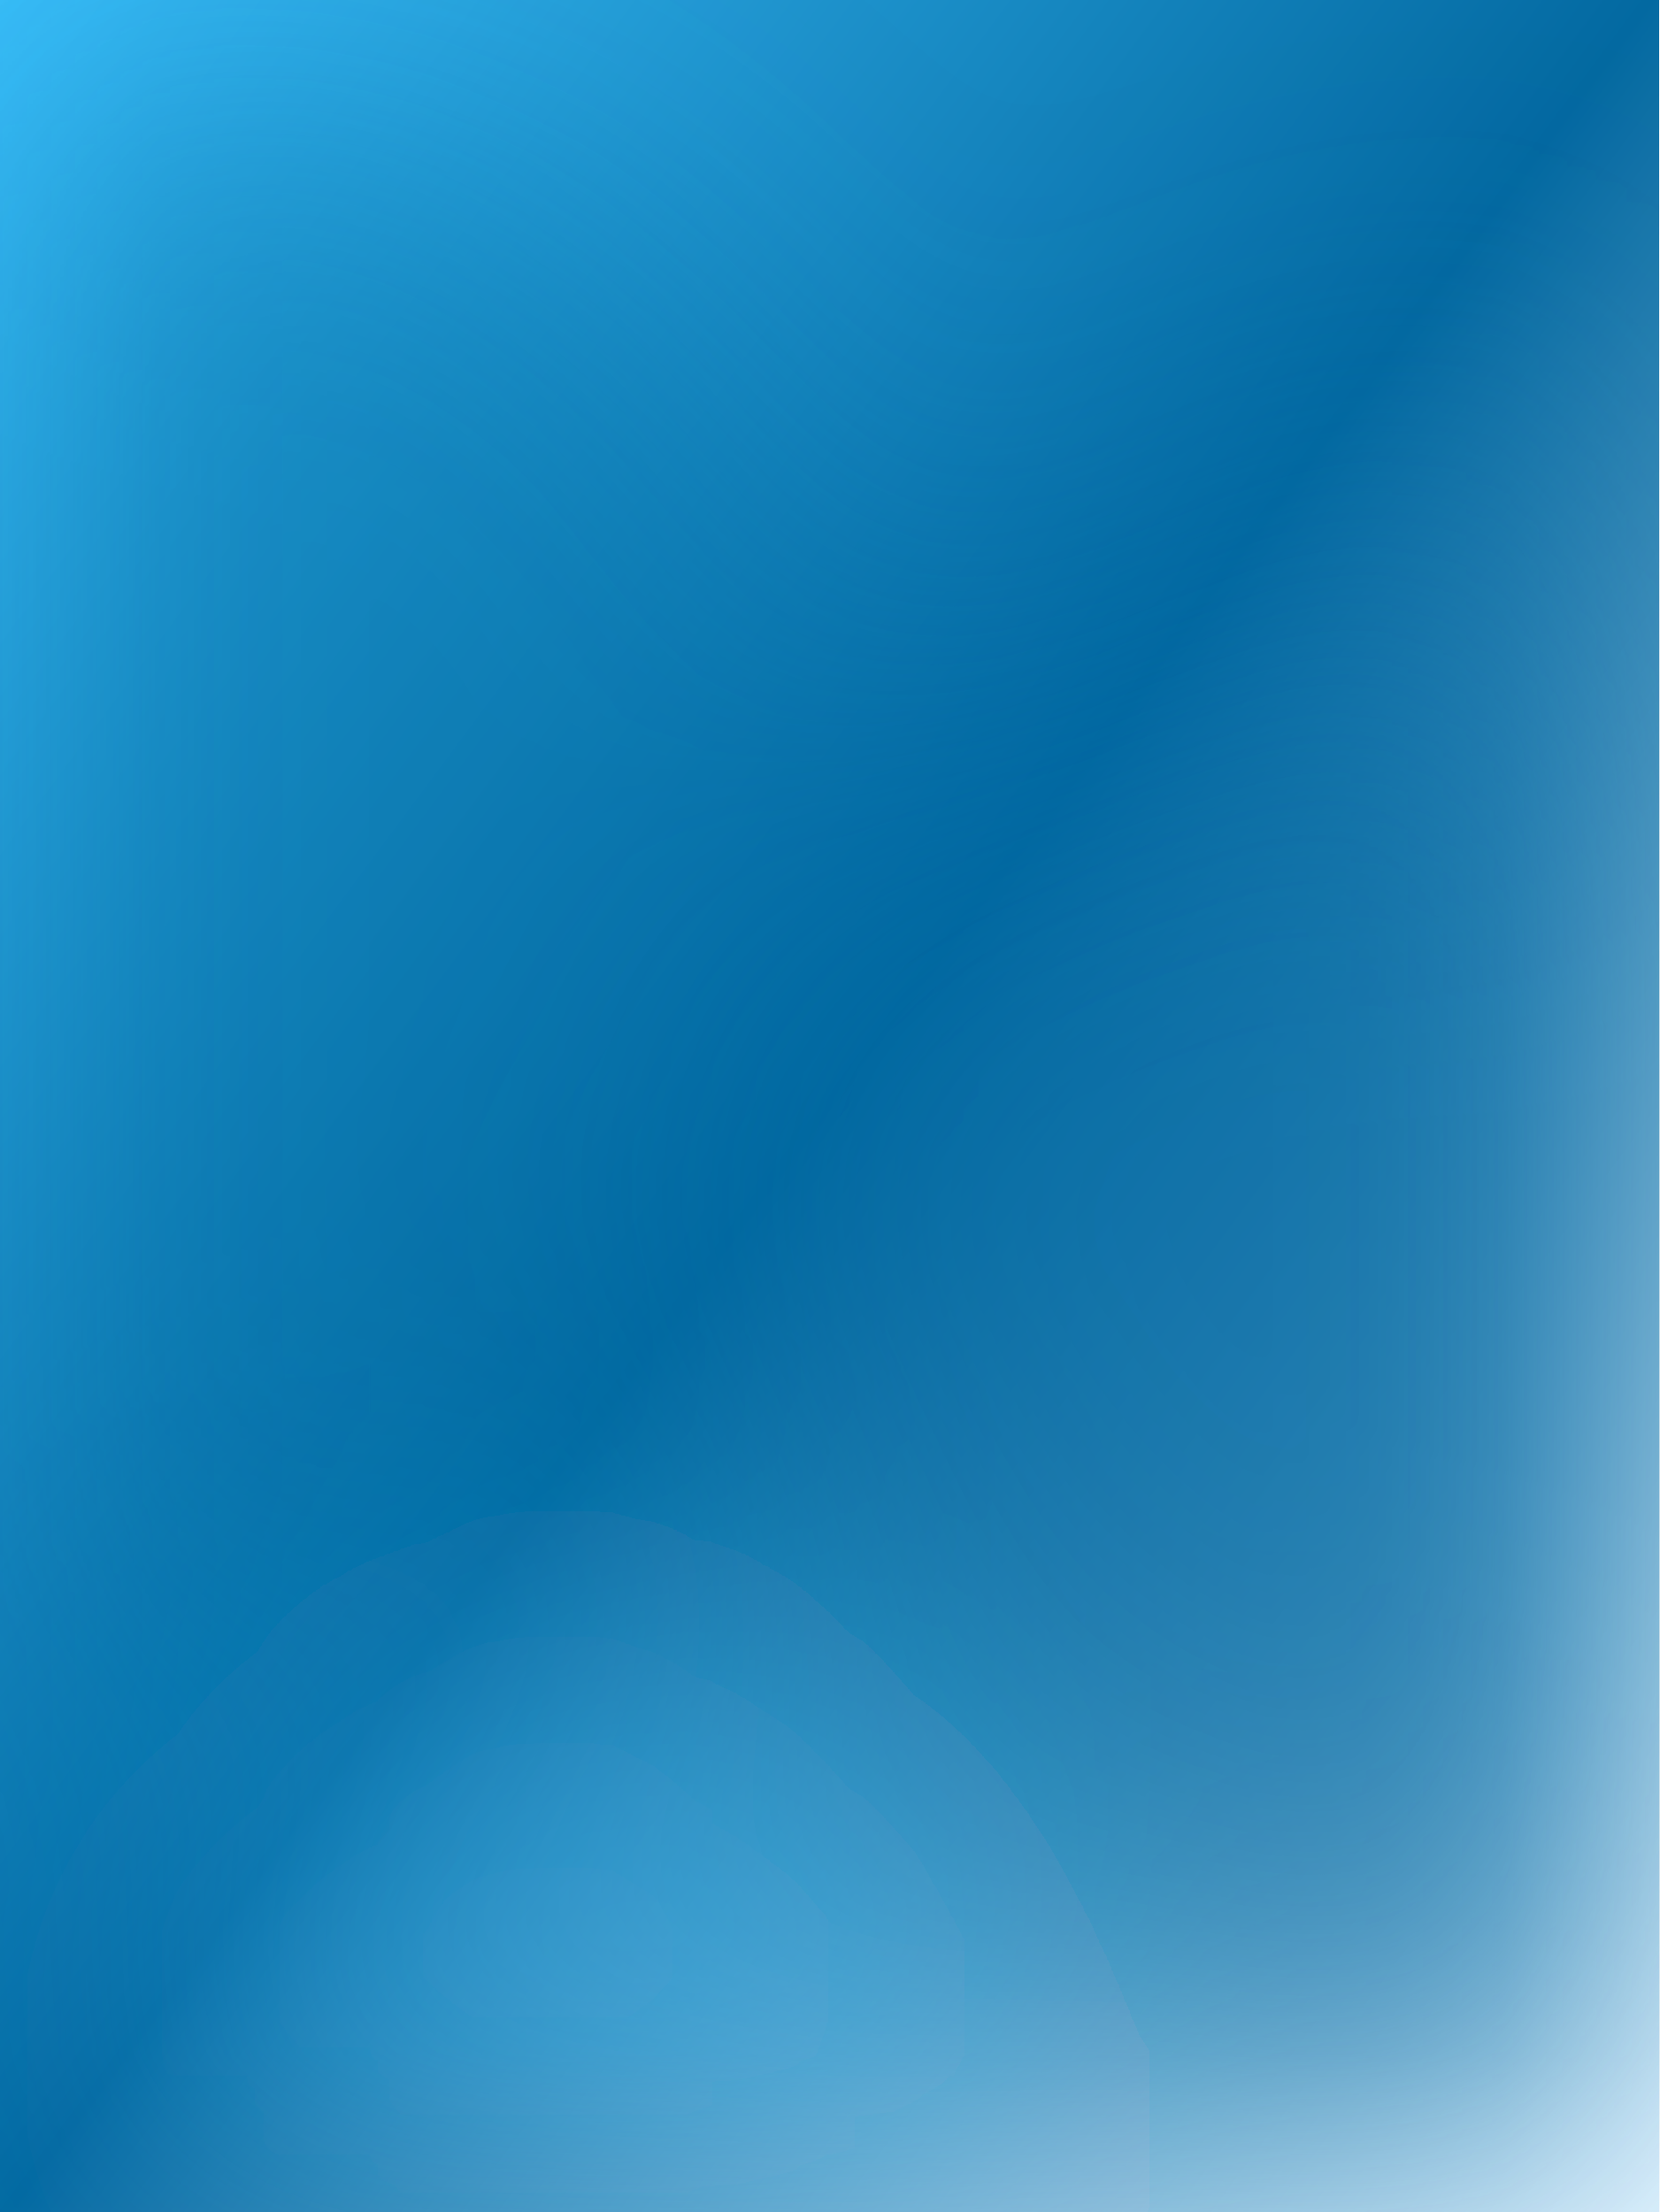
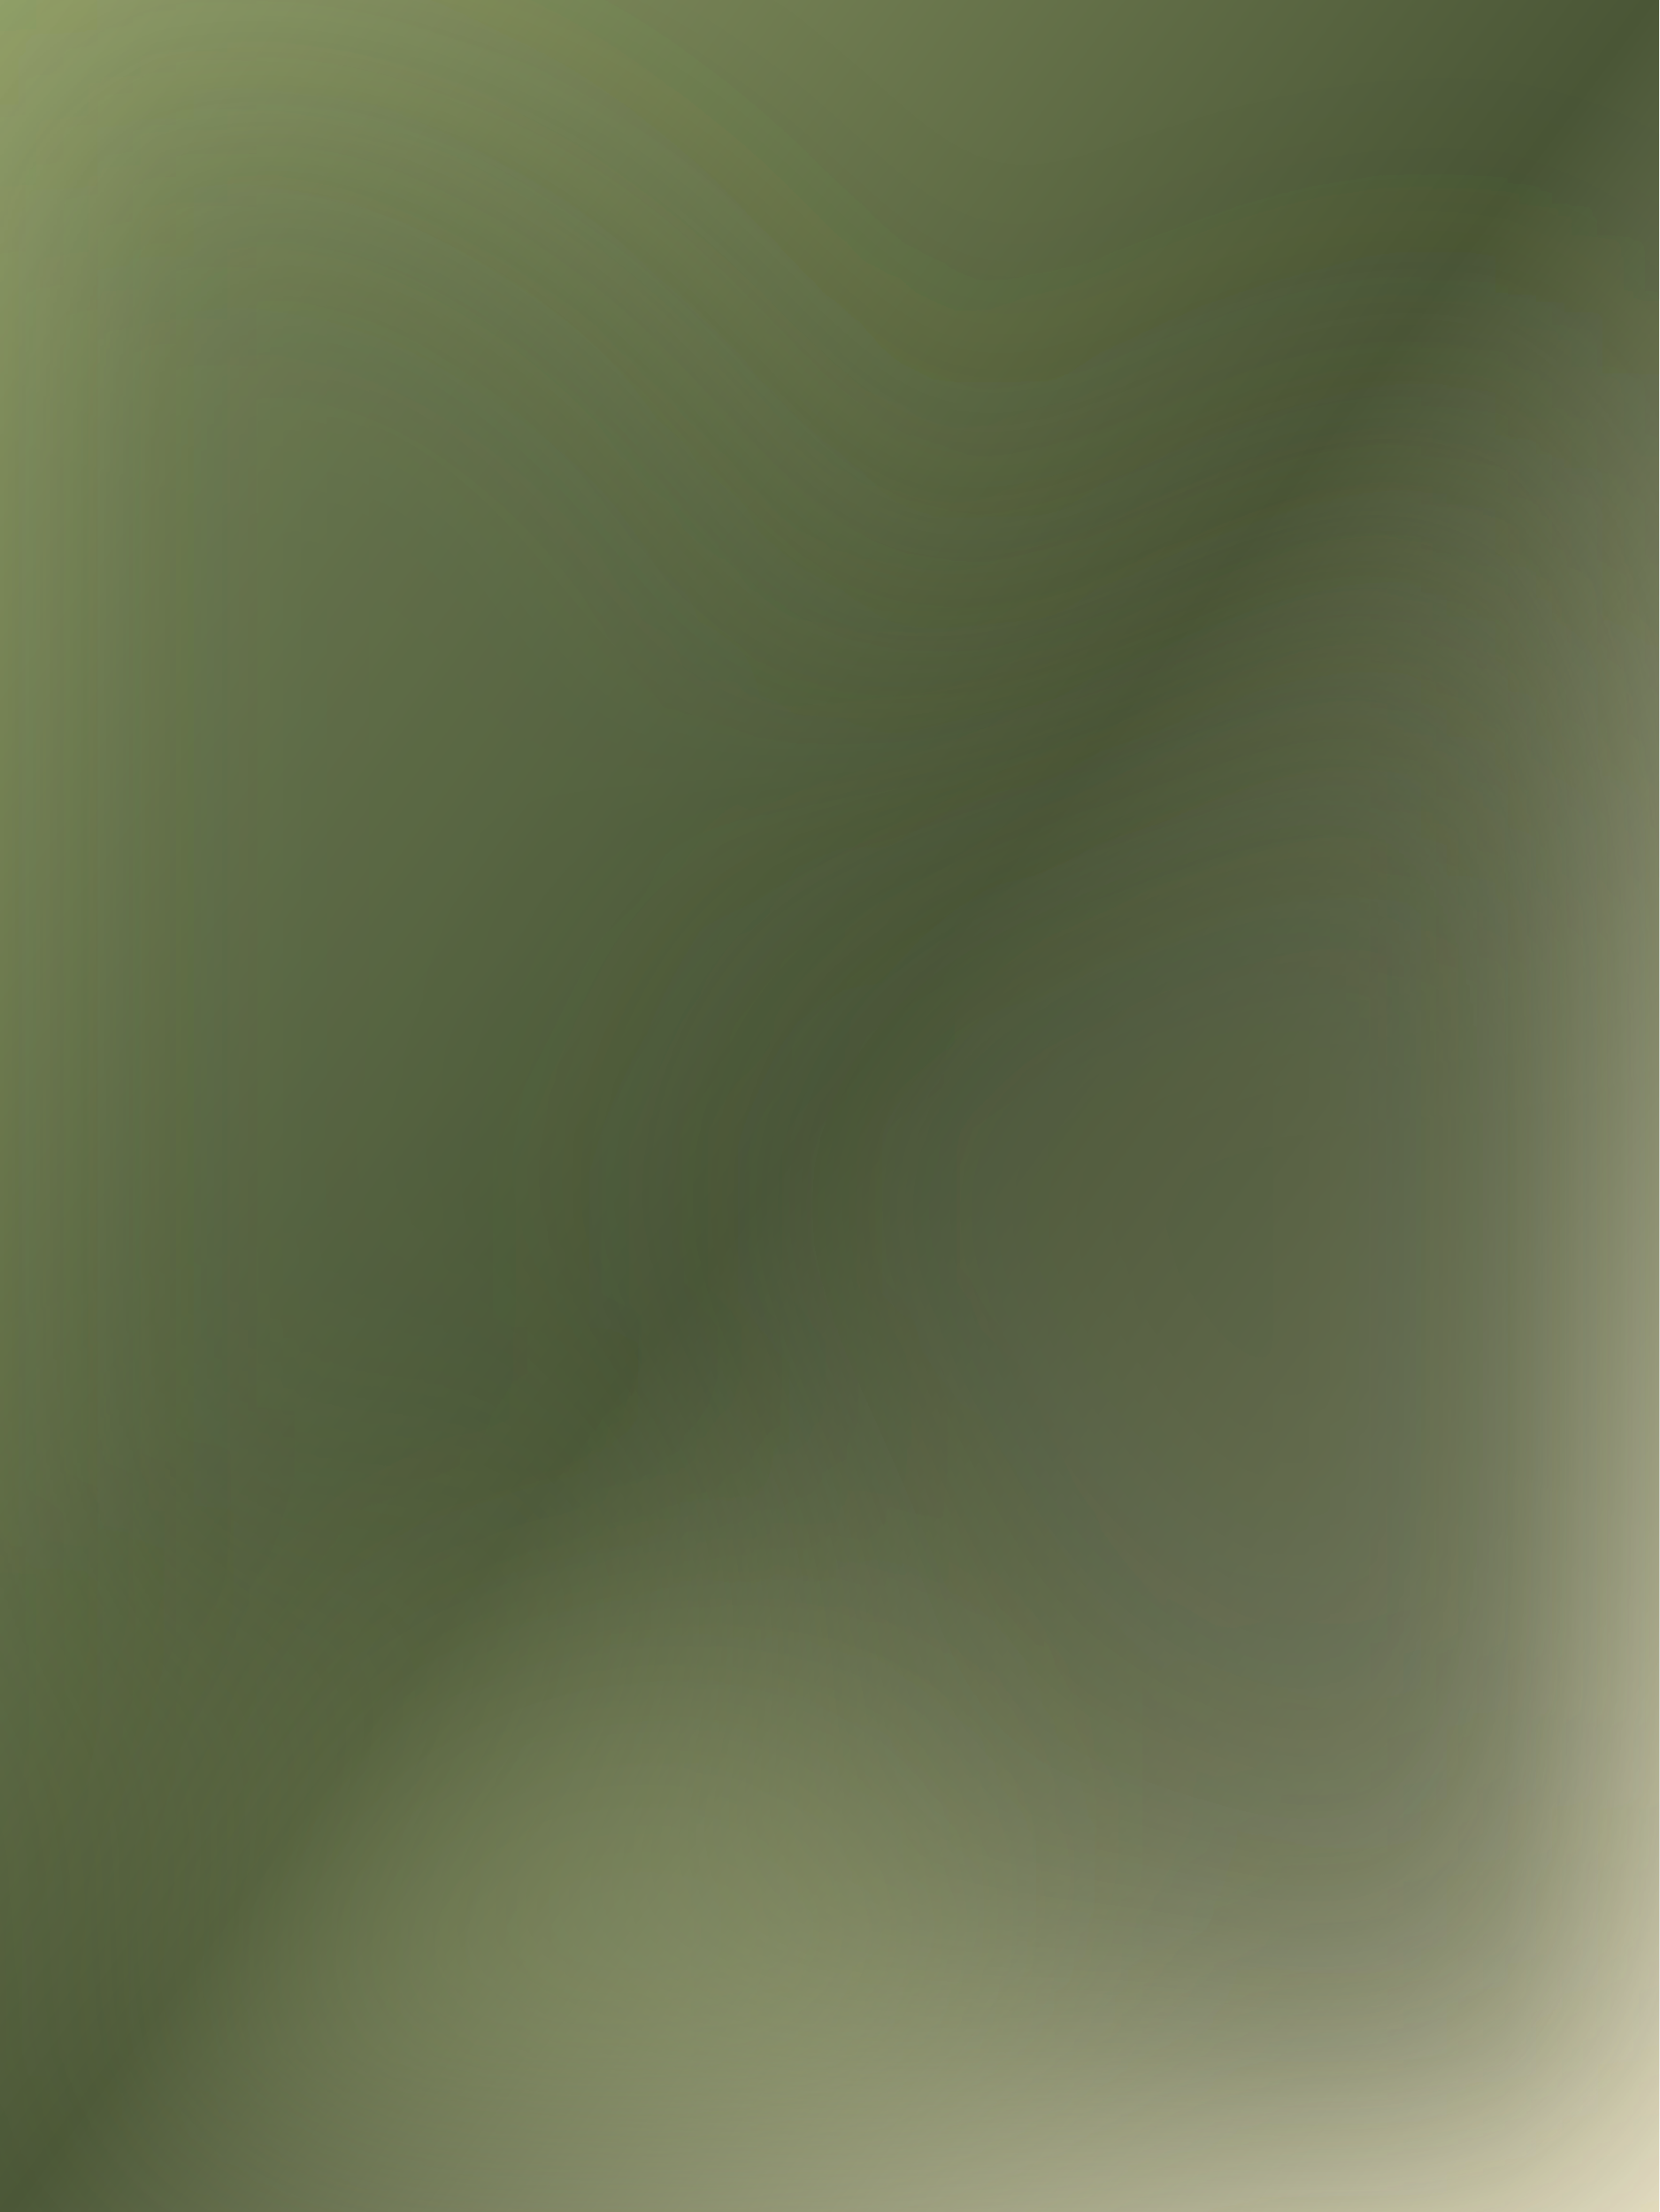
<svg xmlns="http://www.w3.org/2000/svg" width="900" height="1200" viewBox="0 0 900 1200">
  <defs>
    <linearGradient id="bg-ref-14" x1="0" y1="0" x2="1" y2="1">
-       <stop offset="0%" stop-color="#38bdf8" />
-       <stop offset="50%" stop-color="#0369a1" />
-       <stop offset="100%" stop-color="#e0f2fe" />
+       <stop offset="0%" stop-color="#93a06a" />
+       <stop offset="50%" stop-color="#4a5636" />
+       <stop offset="100%" stop-color="#e8e0c4" />
    </linearGradient>
    <filter id="blur-ref-14">
      <feGaussianBlur stdDeviation="90" />
    </filter>
  </defs>
  <rect width="900" height="1200" fill="url(#bg-ref-14)" />
  <g filter="url(#blur-ref-14)">
-     <circle cx="821" cy="592" r="389" fill="#0369a1" opacity="0.32" />
-     <circle cx="739" cy="799" r="387" fill="#0369a1" opacity="0.38" />
-     <circle cx="806" cy="735" r="390" fill="#0369a1" opacity="0.26" />
-     <circle cx="325" cy="1115" r="219" fill="#38bdf8" opacity="0.38" />
-     <circle cx="67" cy="477" r="420" fill="#0369a1" opacity="0.38" />
+     <circle cx="821" cy="592" r="389" fill="#4a5636" opacity="0.32" />
+     <circle cx="739" cy="799" r="387" fill="#4a5636" opacity="0.38" />
+     <circle cx="806" cy="735" r="390" fill="#4a5636" opacity="0.26" />
+     <circle cx="325" cy="1115" r="219" fill="#93a06a" opacity="0.38" />
+     <circle cx="67" cy="477" r="420" fill="#4a5636" opacity="0.38" />
  </g>
</svg>
